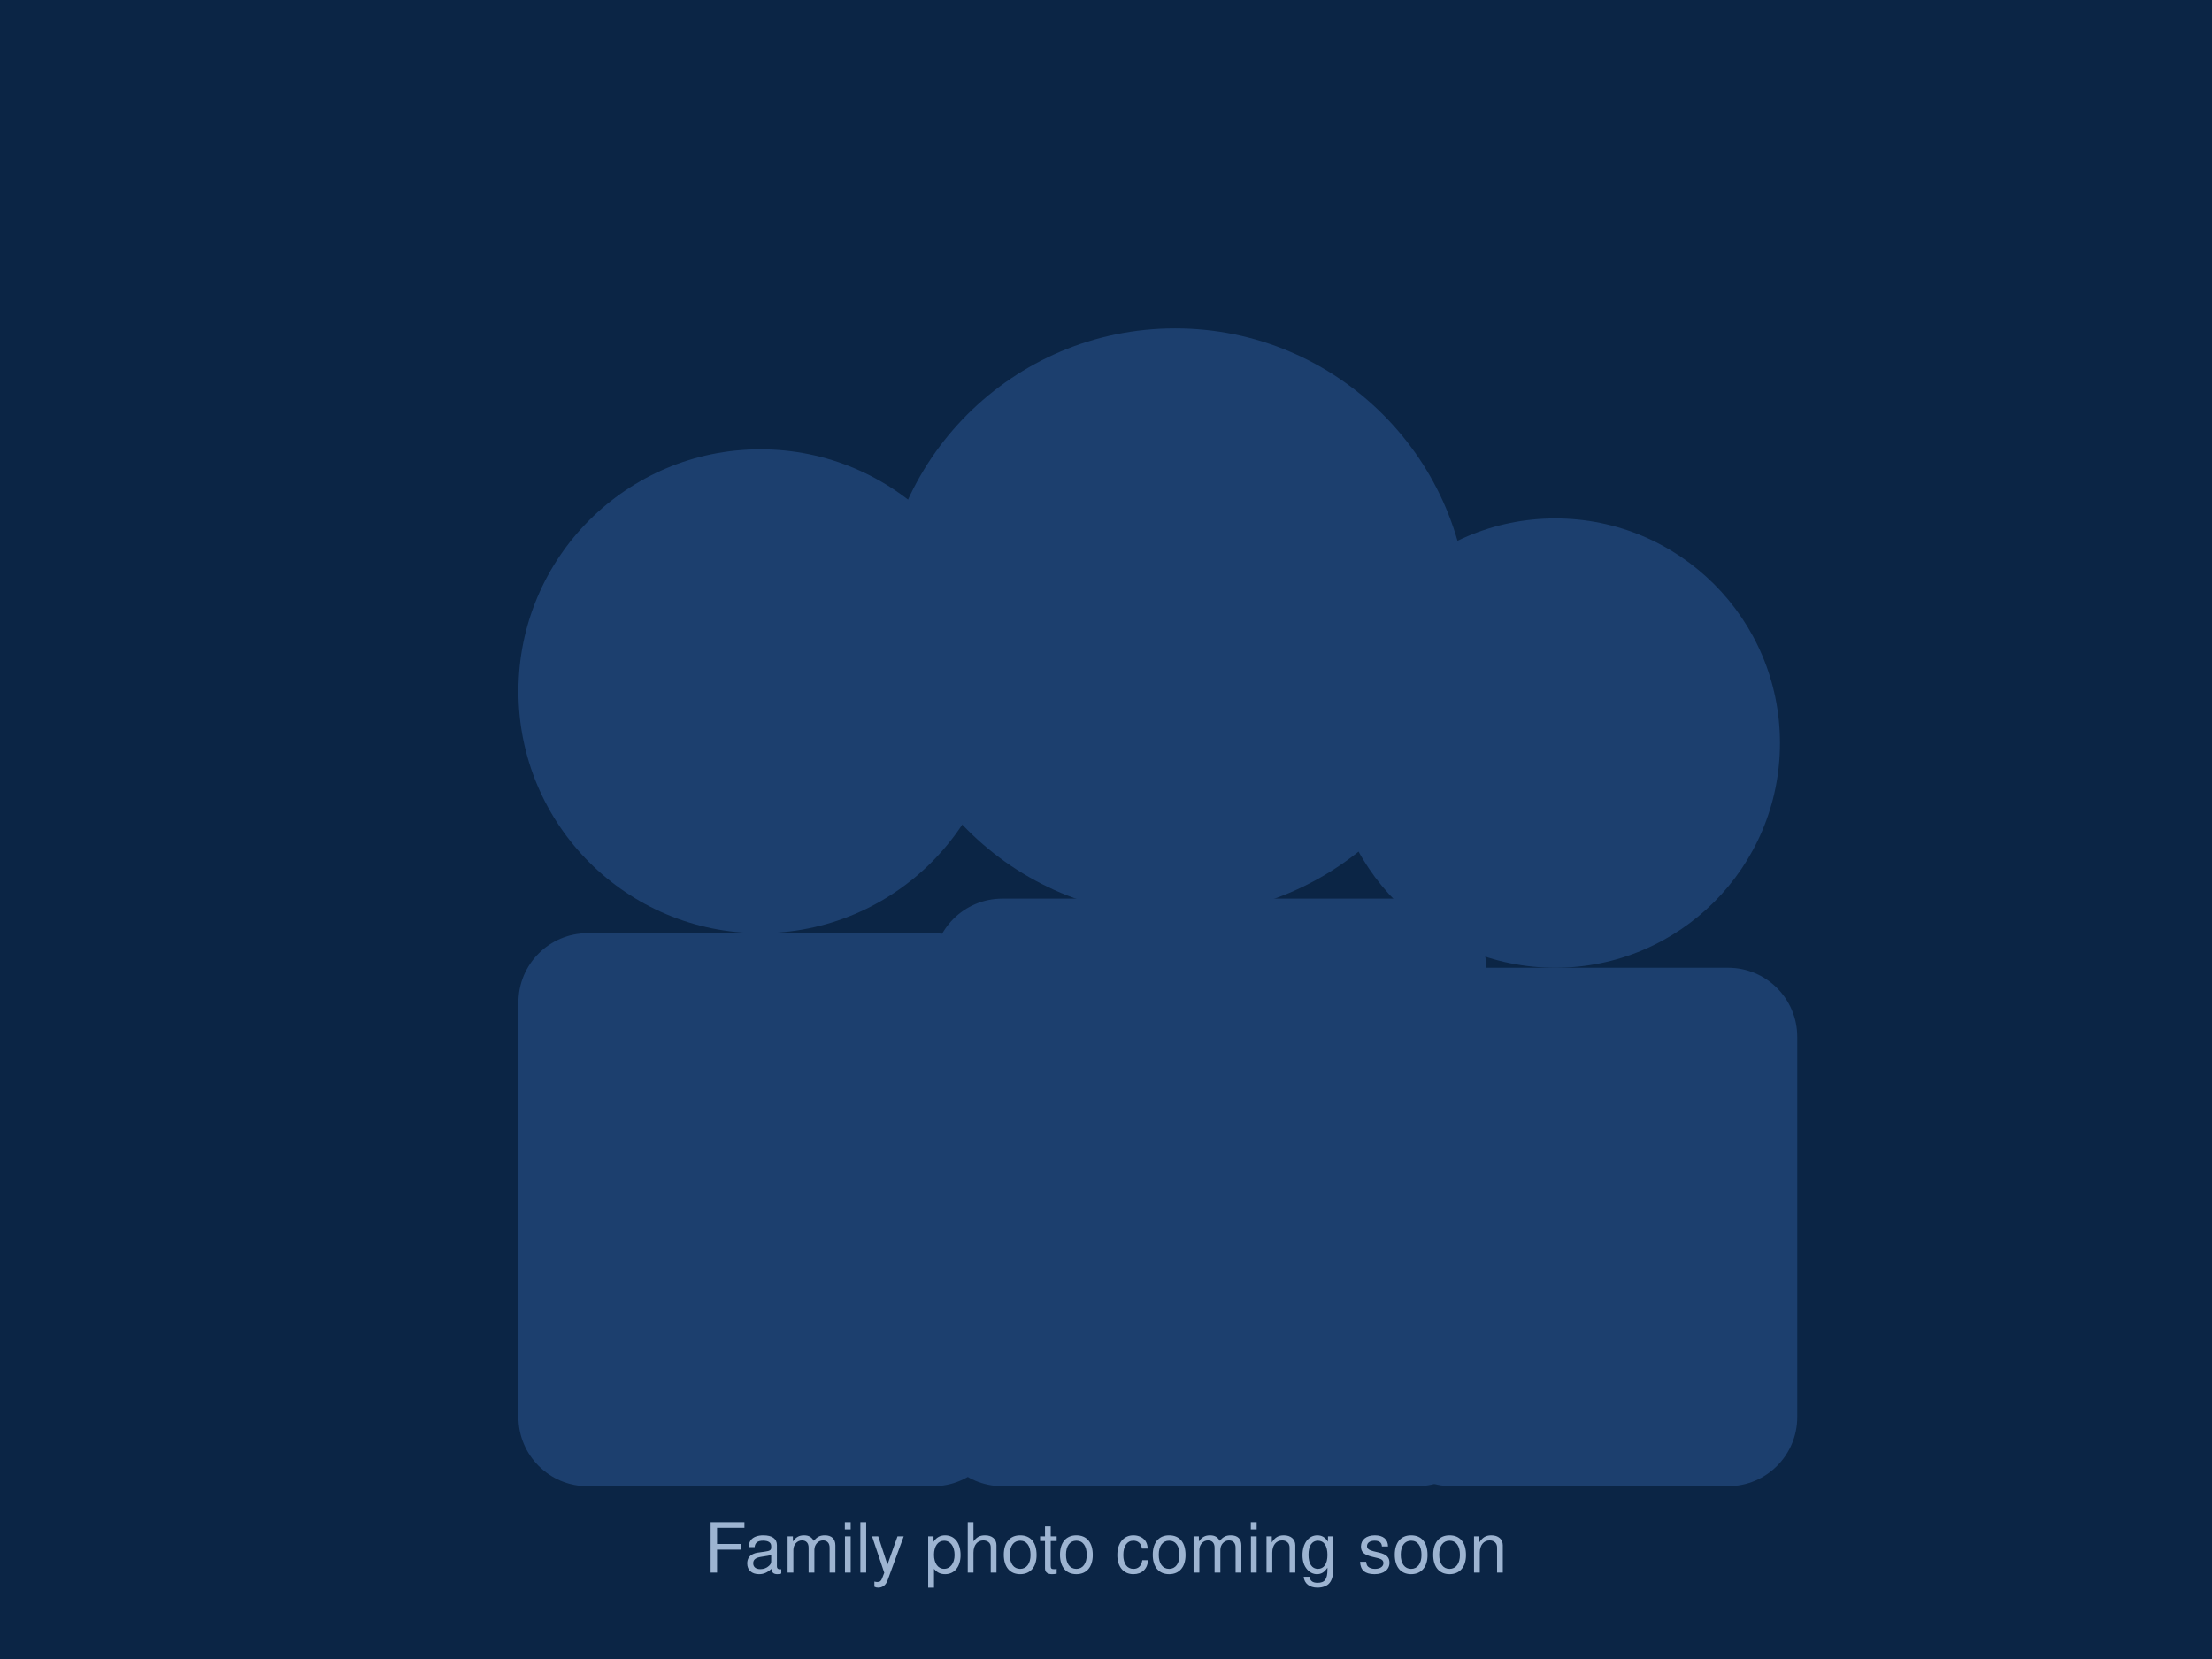
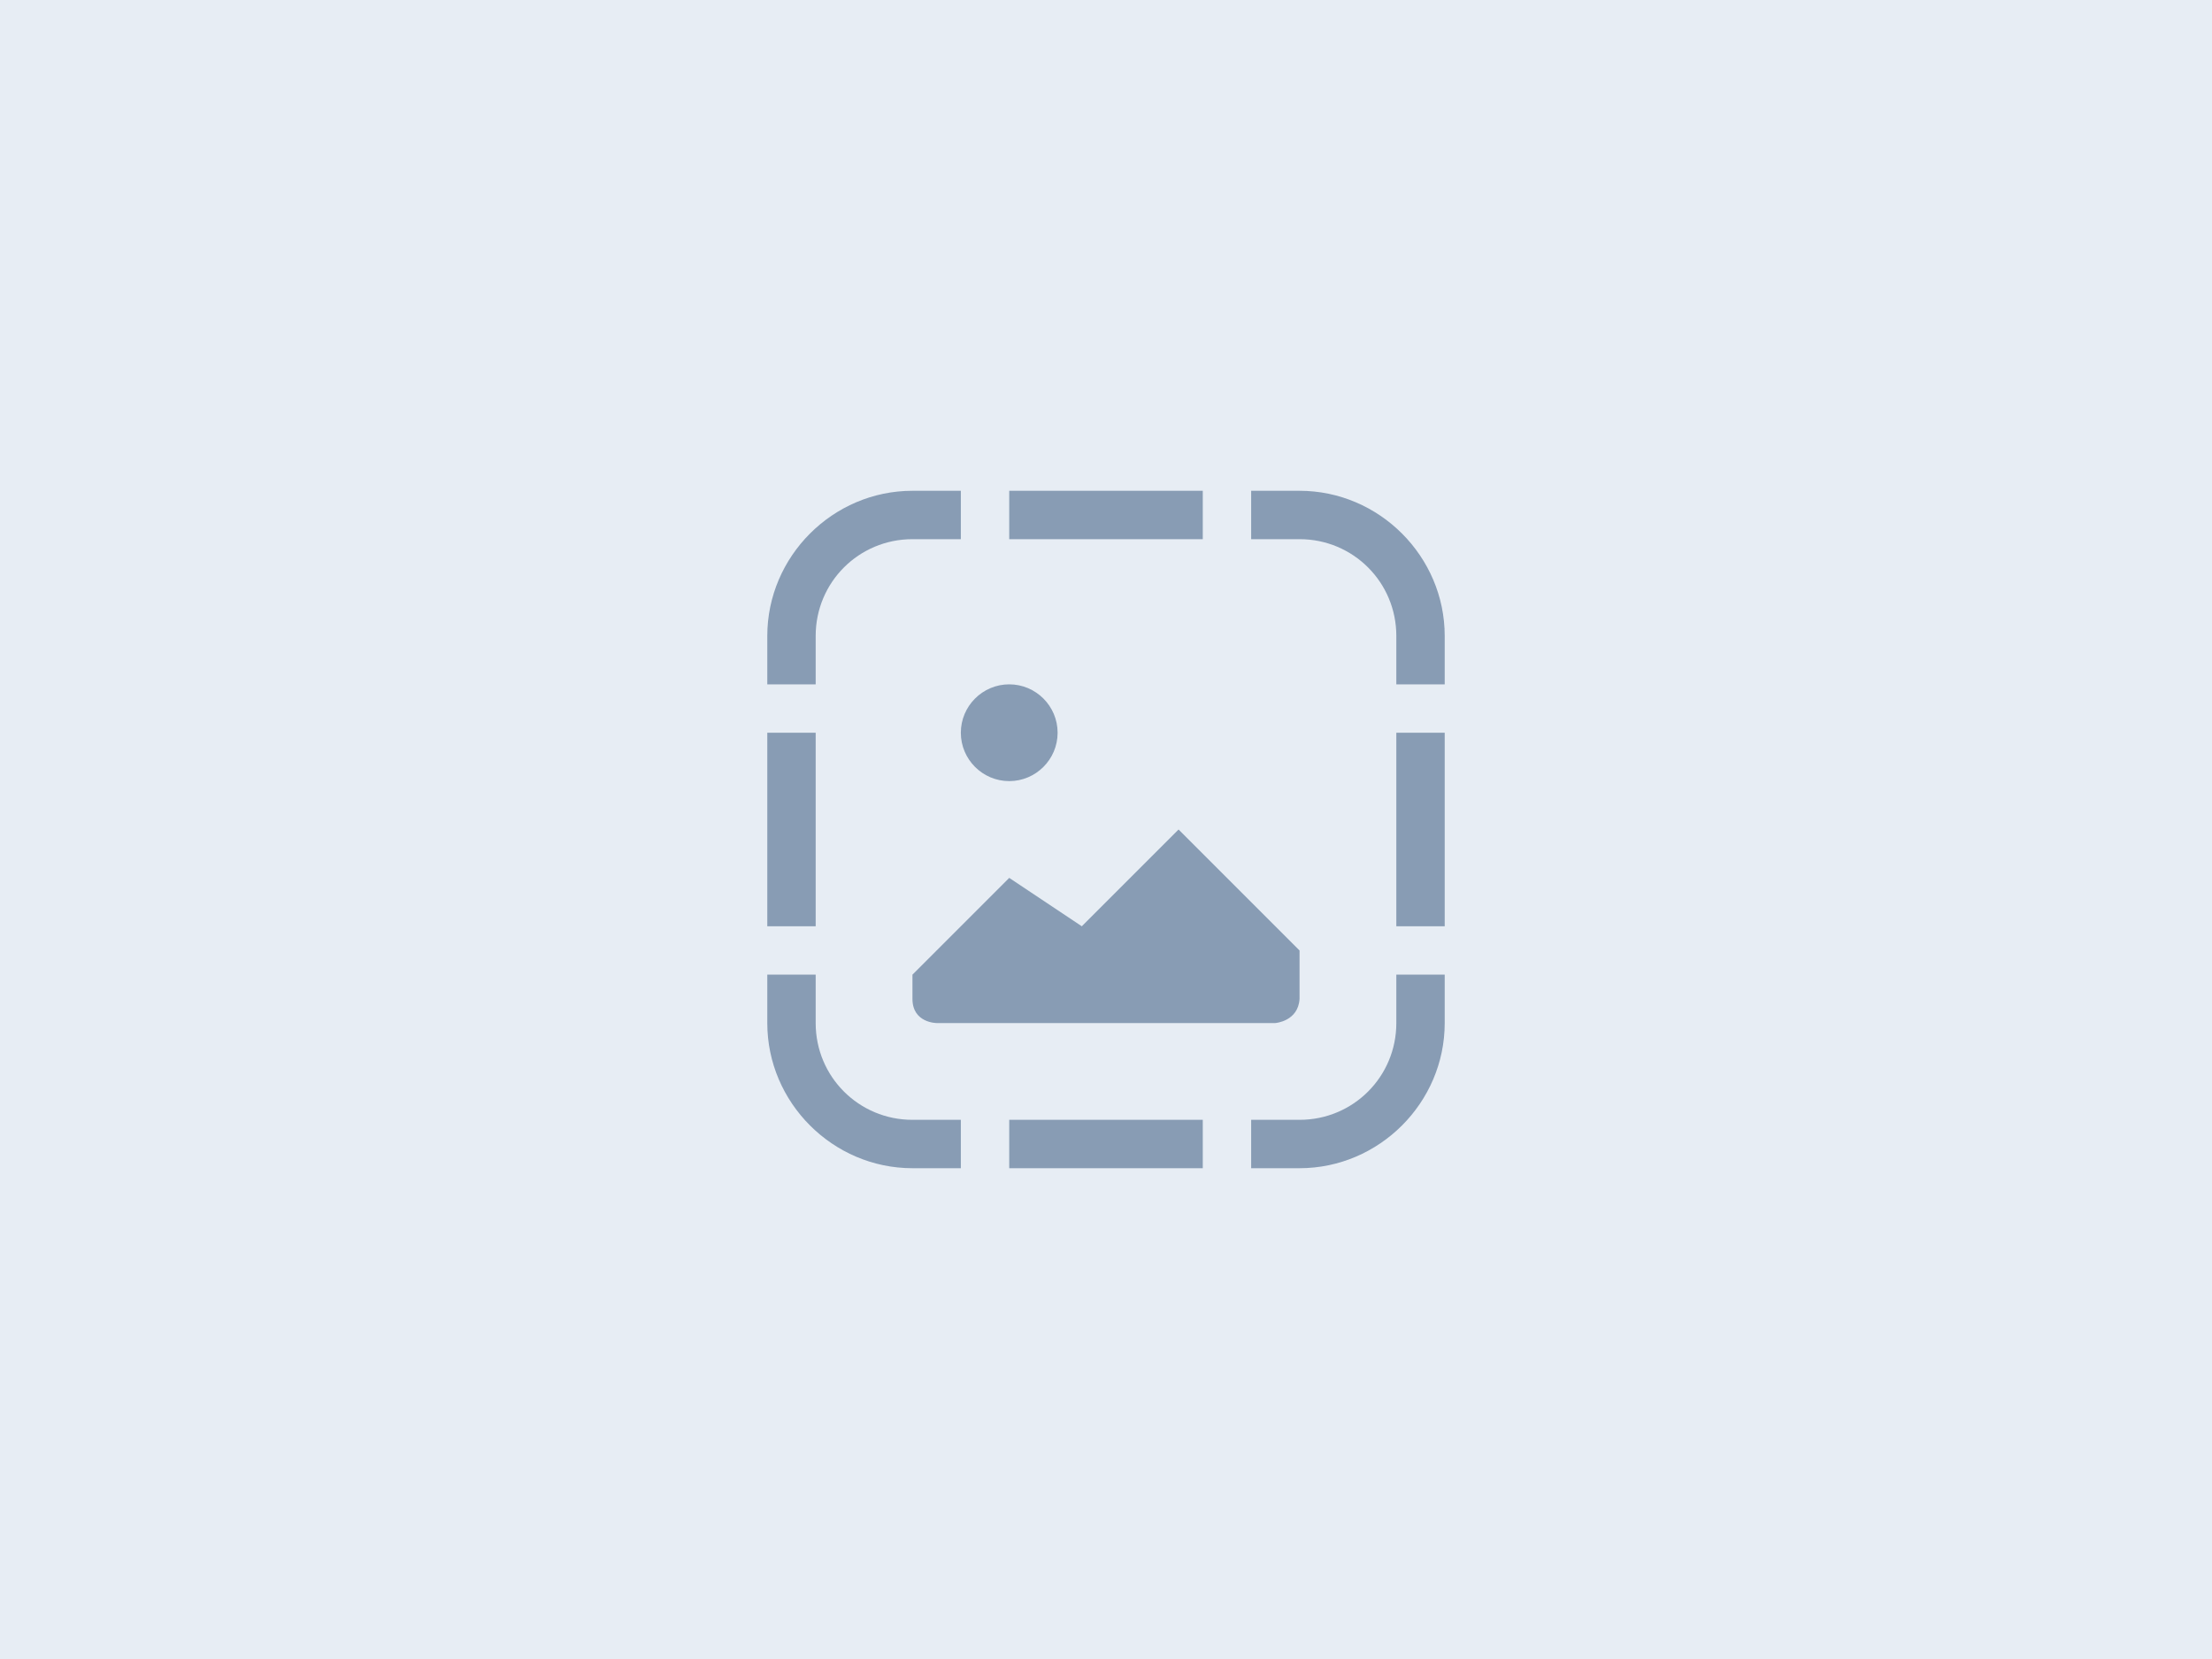
- <svg xmlns="http://www.w3.org/2000/svg" viewBox="0 0 640 480" width="640" height="480">
-   <rect width="640" height="480" fill="#0b2545" />
-   <circle cx="220" cy="200" r="70" fill="#1c3f6e" />
-   <circle cx="340" cy="180" r="85" fill="#1c3f6e" />
-   <circle cx="450" cy="215" r="65" fill="#1c3f6e" />
-   <rect x="150" y="270" width="140" height="160" rx="20" fill="#1c3f6e" />
-   <rect x="270" y="260" width="160" height="170" rx="20" fill="#1c3f6e" />
-   <rect x="400" y="280" width="120" height="150" rx="20" fill="#1c3f6e" />
-   <text x="320" y="455" font-family="Helvetica, Arial, sans-serif" font-size="20" fill="#9db4d1" text-anchor="middle">Family photo coming soon</text>
+ <svg xmlns="http://www.w3.org/2000/svg" viewBox="0 0 640 480" width="640" height="480" role="img" aria-label="Family photo coming soon">
+   <rect width="640" height="480" fill="#e7edf4" />
+   <g transform="translate(208,128) scale(14)" fill="#143a66" fill-opacity="0.45">
+     <path d="m 4 1 c -1.645 0 -3 1.355 -3 3 v 1 h 1 v -1 c 0 -1.109 0.891 -2 2 -2 h 1 v -1 z m 2 0 v 1 h 4 v -1 z m 5 0 v 1 h 1 c 1.109 0 2 0.891 2 2 v 1 h 1 v -1 c 0 -1.645 -1.355 -3 -3 -3 z m -5 4 c -0.551 0 -1 0.449 -1 1 s 0.449 1 1 1 s 1 -0.449 1 -1 s -0.449 -1 -1 -1 z m -5 1 v 4 h 1 v -4 z m 13 0 v 4 h 1 v -4 z m -4.5 2 l -2 2 l -1.5 -1 l -2 2 v 0.5 c 0 0.5 0.5 0.5 0.5 0.5 h 7 s 0.473 -0.035 0.5 -0.5 v -1 z m -8.5 3 v 1 c 0 1.645 1.355 3 3 3 h 1 v -1 h -1 c -1.109 0 -2 -0.891 -2 -2 v -1 z m 13 0 v 1 c 0 1.109 -0.891 2 -2 2 h -1 v 1 h 1 c 1.645 0 3 -1.355 3 -3 v -1 z m -8 3 v 1 h 4 v -1 z m 0 0" />
+   </g>
</svg>
